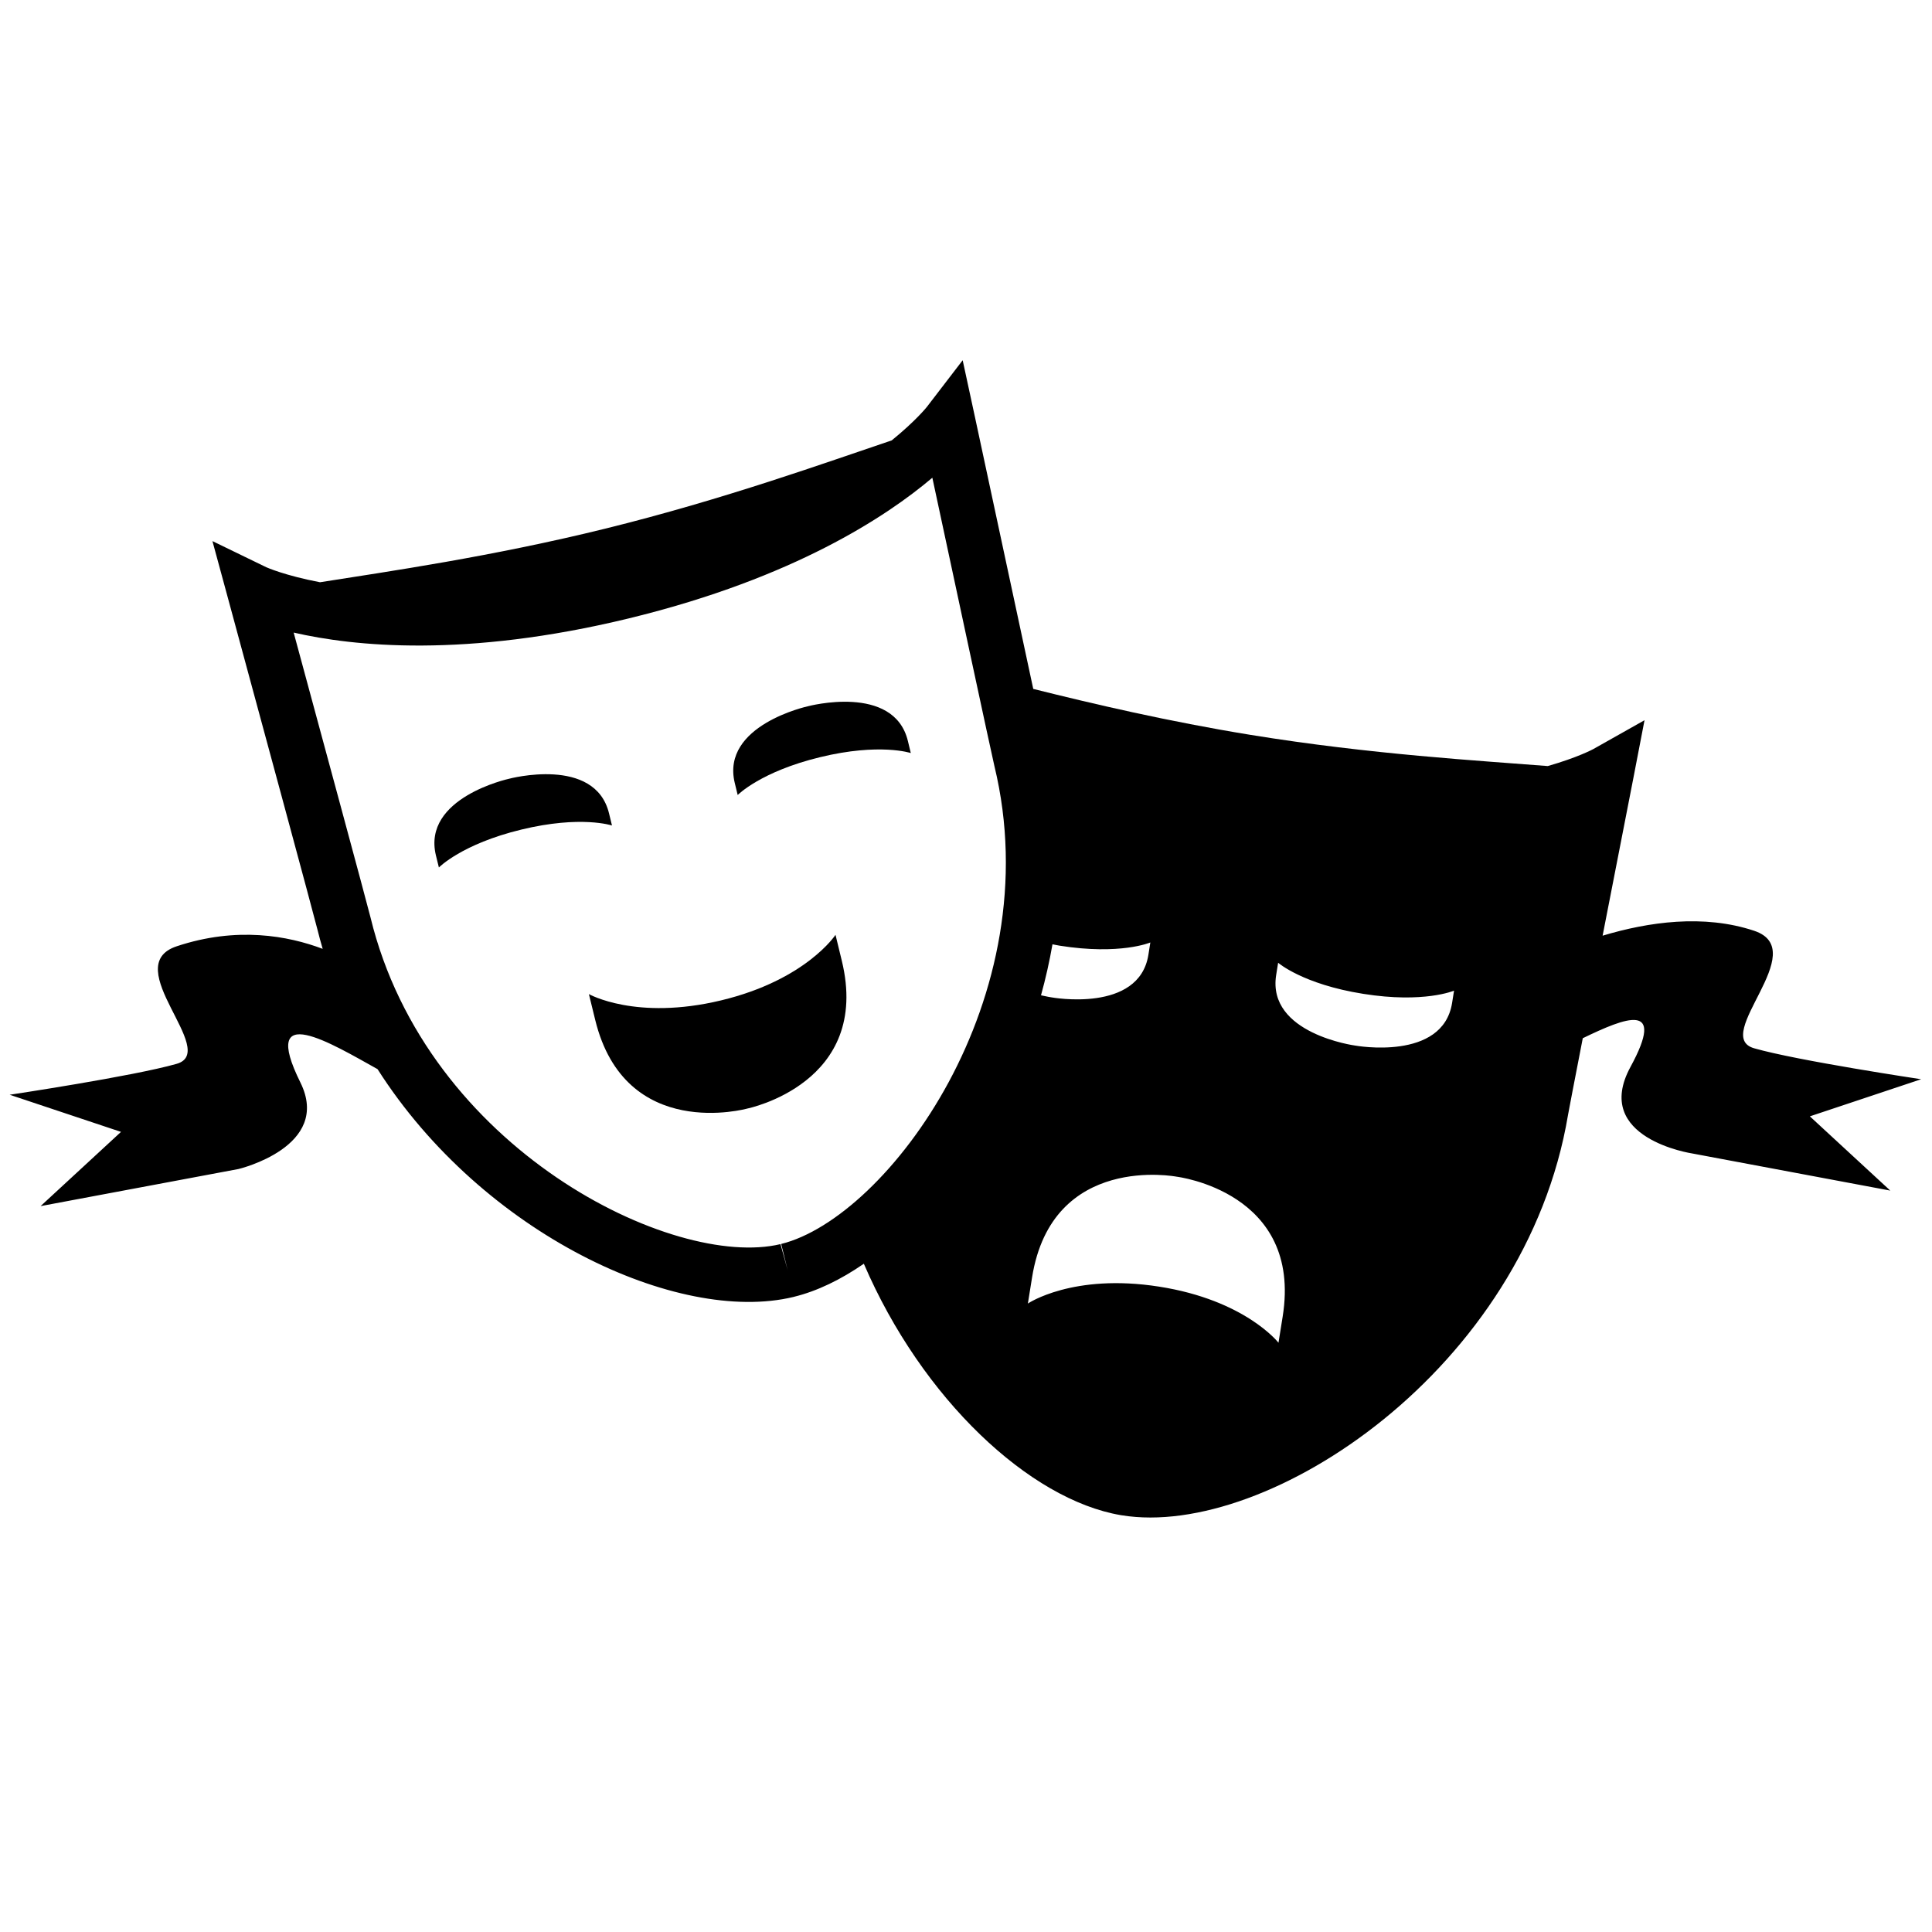
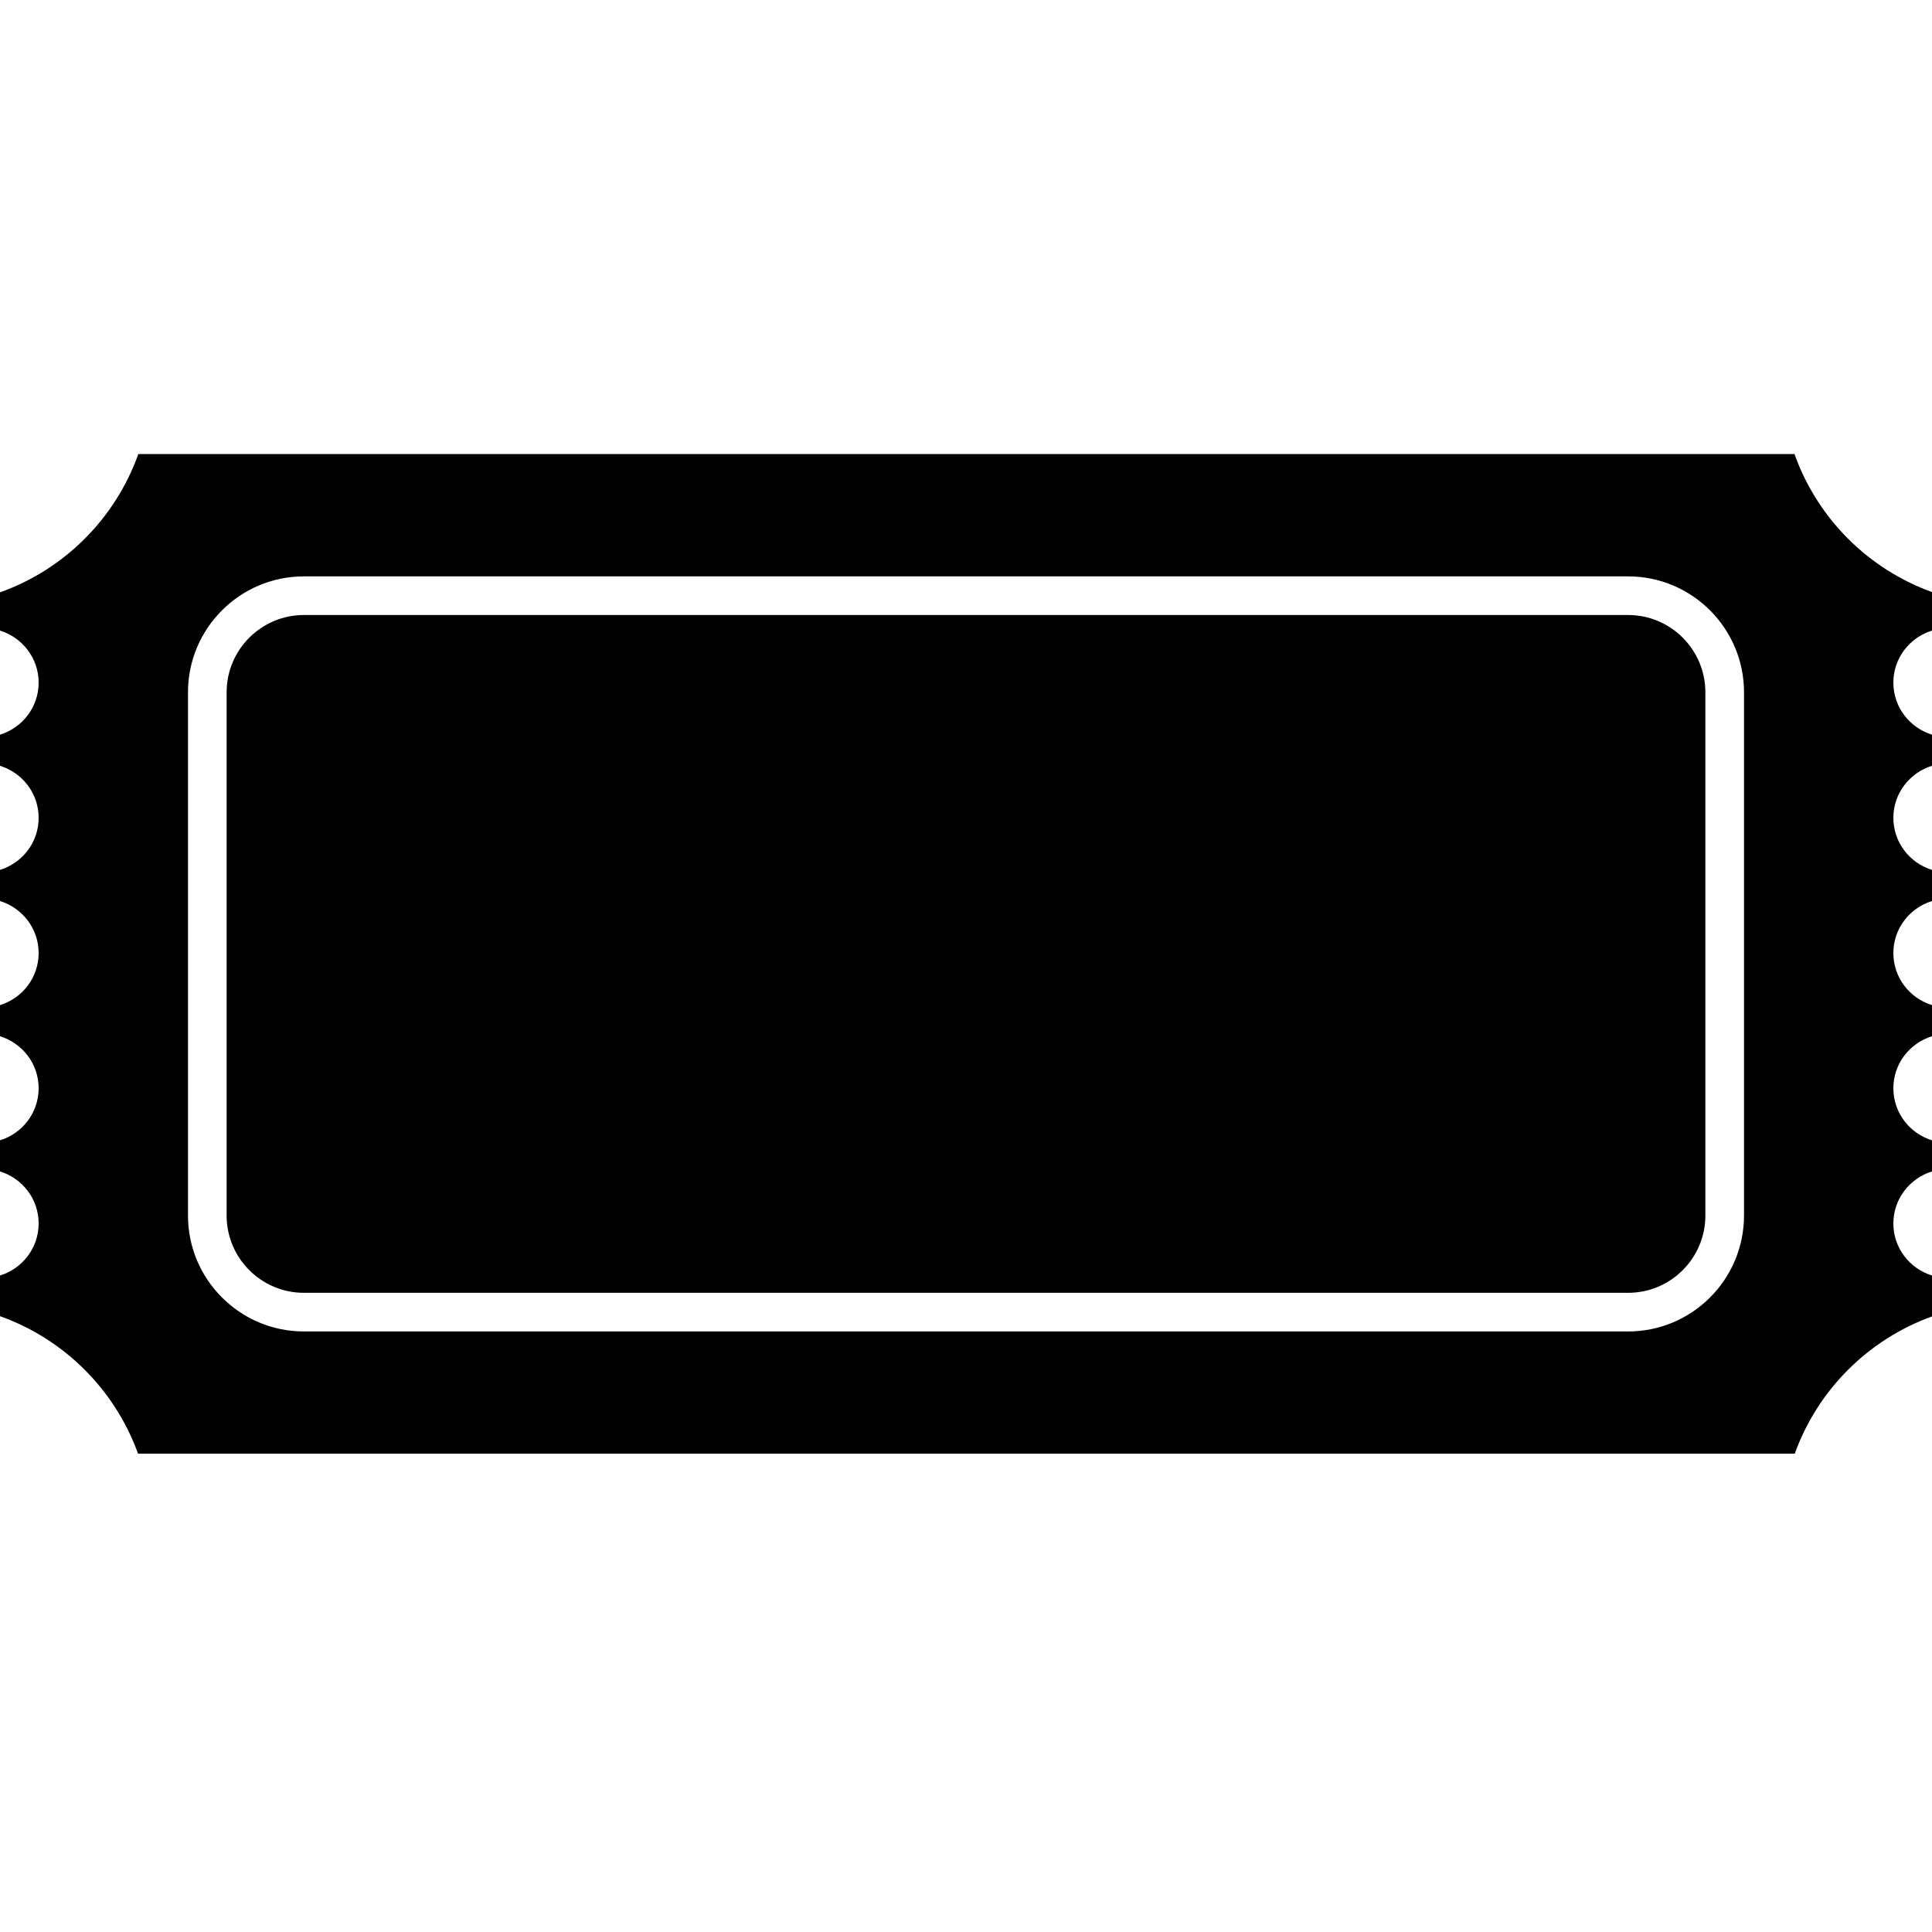
- <svg xmlns="http://www.w3.org/2000/svg" version="1.1" x="0px" y="0px" width="100px" height="100px" viewBox="0 0 100 100" enable-background="new 0 0 100 100" xml:space="preserve">
-   <g id="Layer_1">
- </g>
-   <g id="Isolation_Mode">
-     <g>
-       <path d="M31.524,42.103c-0.725-2.99-5.178-1.794-5.178-1.794s-4.506,0.977-3.783,3.966c0.044,0.176,0.154,0.626,0.154,0.626    s1.181-1.214,4.267-1.962c3.088-0.749,4.692-0.211,4.692-0.211S31.575,42.31,31.524,42.103z" />
-       <path d="M43.246,48.387c0,0-1.529,2.339-5.928,3.394c-4.4,1.056-6.837-0.327-6.837-0.327s0.218,0.891,0.326,1.332    c1.55,6.356,7.876,4.592,7.876,4.592s6.438-1.301,4.887-7.658C43.479,49.344,43.246,48.387,43.246,48.387z" />
-       <path d="M46.992,38.353c-0.725-2.989-5.179-1.796-5.179-1.796s-4.506,0.978-3.782,3.968c0.044,0.177,0.152,0.625,0.152,0.625    s1.181-1.211,4.269-1.96c3.087-0.749,4.691-0.212,4.691-0.212S47.042,38.561,46.992,38.353z" />
-       <path d="M99.439,55.861c0,0-6.404-0.959-8.644-1.602c-2.242-0.64,3.034-5.07,0-6.082c-2.612-0.871-5.481-0.457-7.844,0.254    c0.604-3.11,1.222-6.266,1.593-8.164l0.576-2.989l-2.655,1.496c-0.022,0.012-0.808,0.435-2.353,0.877    c-3.521-0.28-9.148-0.598-15.406-1.618c-4.248-0.692-8.105-1.596-11.225-2.375c-0.878-4.085-2.326-10.845-3.01-14.037    l-0.643-2.975l-1.856,2.419c-0.015,0.018-0.57,0.716-1.816,1.729c-3.347,1.125-8.65,3.044-14.806,4.563    c-5.895,1.456-11.277,2.225-14.785,2.78c-1.823-0.347-2.764-0.769-2.784-0.778l-2.785-1.352l0.812,2.987    c1.531,5.641,4.469,16.482,4.629,17.142c0.08,0.33,0.171,0.652,0.265,0.976c-1.784-0.673-4.438-1.172-7.56-0.131    c-3.038,1.013,2.241,5.443,0,6.083C6.903,55.705,0.5,56.664,0.5,56.664l5.763,1.922l-4.162,3.842l10.244-1.92    c0,0,4.85-1.152,3.202-4.482c-2.126-4.295,1.617-2.01,3.994-0.688c5.446,8.547,15.559,13.227,21.516,11.795l0.051-0.014    c0,0,0,0,0.001,0c1.184-0.291,2.402-0.879,3.603-1.708c3.011,7.002,8.588,12.215,13.302,13.013l0.052,0.008c0,0,0,0,0.002,0    c7.543,1.23,20.892-7.569,23.094-20.733c0.034-0.202,0.339-1.784,0.762-3.961c2.232-1.079,4.318-1.911,2.471,1.483    c-2.019,3.708,3.2,4.483,3.2,4.483l10.246,1.921l-4.163-3.843L99.439,55.861z M59.541,48.782c0,0-0.066,0.426-0.1,0.636    c-0.482,3.038-5.018,2.205-5.018,2.205s-0.214-0.031-0.541-0.106c0.239-0.863,0.438-1.744,0.594-2.64    c0.126,0.023,0.24,0.05,0.371,0.071C57.986,49.447,59.541,48.782,59.541,48.782z M40.433,64.387l0.338,1.365l-0.372-1.357    c-5.538,1.331-18.309-4.898-21.224-16.92c-0.162-0.664-2.723-10.115-3.975-14.733c3.09,0.712,8.874,1.32,17.326-0.729l0.234-0.058    c8.306-2.05,13.101-5.197,15.498-7.228c1.008,4.705,3.075,14.353,3.211,14.918C54.379,51.646,45.936,63.028,40.433,64.387z     M66.391,68.146c-0.062,0.38-0.217,1.354-0.217,1.354s-1.715-2.208-6.184-2.905c-4.469-0.7-6.787,0.876-6.787,0.876    s0.144-0.905,0.217-1.354c1.035-6.462,7.482-5.212,7.482-5.212S67.424,61.684,66.391,68.146z M75.16,51.912    c-0.482,3.035-5.018,2.206-5.018,2.206s-4.57-0.612-4.088-3.651c0.029-0.179,0.102-0.635,0.102-0.635s1.273,1.114,4.411,1.61    c3.138,0.5,4.694-0.166,4.694-0.166S75.193,51.7,75.16,51.912z" />
-     </g>
-   </g>
+ <svg xmlns="http://www.w3.org/2000/svg" version="1.1" id="Layer_1" x="0px" y="0px" width="100px" height="100px" viewBox="0 0 100 100" enable-background="new 0 0 100 100" xml:space="preserve">
+   <path fill="#000000" d="M84.27,31.833H15.73c-2.206,0-4,1.794-4,4v27.083c0,2.206,1.794,4,4,4h68.54c2.207,0,4-1.794,4-4V35.833  C88.27,33.628,86.477,31.833,84.27,31.833z" />
+   <path fill="#000000" d="M100,32.639v-1.994c-3.314-1.195-5.936-3.824-7.118-7.145H7.16C5.972,26.835,3.335,29.472,0,30.66v1.979  c1.155,0.358,2,1.422,2,2.694c0,1.273-0.845,2.337-2,2.694v1.611c1.155,0.358,2,1.422,2,2.694c0,1.273-0.845,2.337-2,2.694v1.611  c1.155,0.358,2,1.422,2,2.694c0,1.272-0.845,2.337-2,2.694v1.61c1.155,0.357,2,1.423,2,2.694c0,1.273-0.845,2.337-2,2.693v1.611  c1.155,0.357,2,1.422,2,2.694s-0.845,2.337-2,2.694v2.104c3.321,1.184,5.95,3.803,7.145,7.118h85.751  c1.189-3.302,3.803-5.913,7.104-7.104v-2.119c-1.154-0.356-2-1.42-2-2.693c0-1.271,0.846-2.337,2-2.694v-1.61  c-1.154-0.357-2-1.422-2-2.694s0.846-2.337,2-2.694v-1.611c-1.154-0.356-2-1.42-2-2.693c0-1.272,0.846-2.337,2-2.694v-1.611  c-1.154-0.357-2-1.421-2-2.694c0-1.272,0.846-2.337,2-2.694v-1.611c-1.154-0.358-2-1.422-2-2.695  C98,34.061,98.846,32.996,100,32.639z M90.27,62.916c0,3.309-2.69,6-6,6H15.73c-3.309,0-6-2.691-6-6V35.833c0-3.309,2.691-6,6-6  h68.54c3.31,0,6,2.691,6,6V62.916z" />
</svg>
